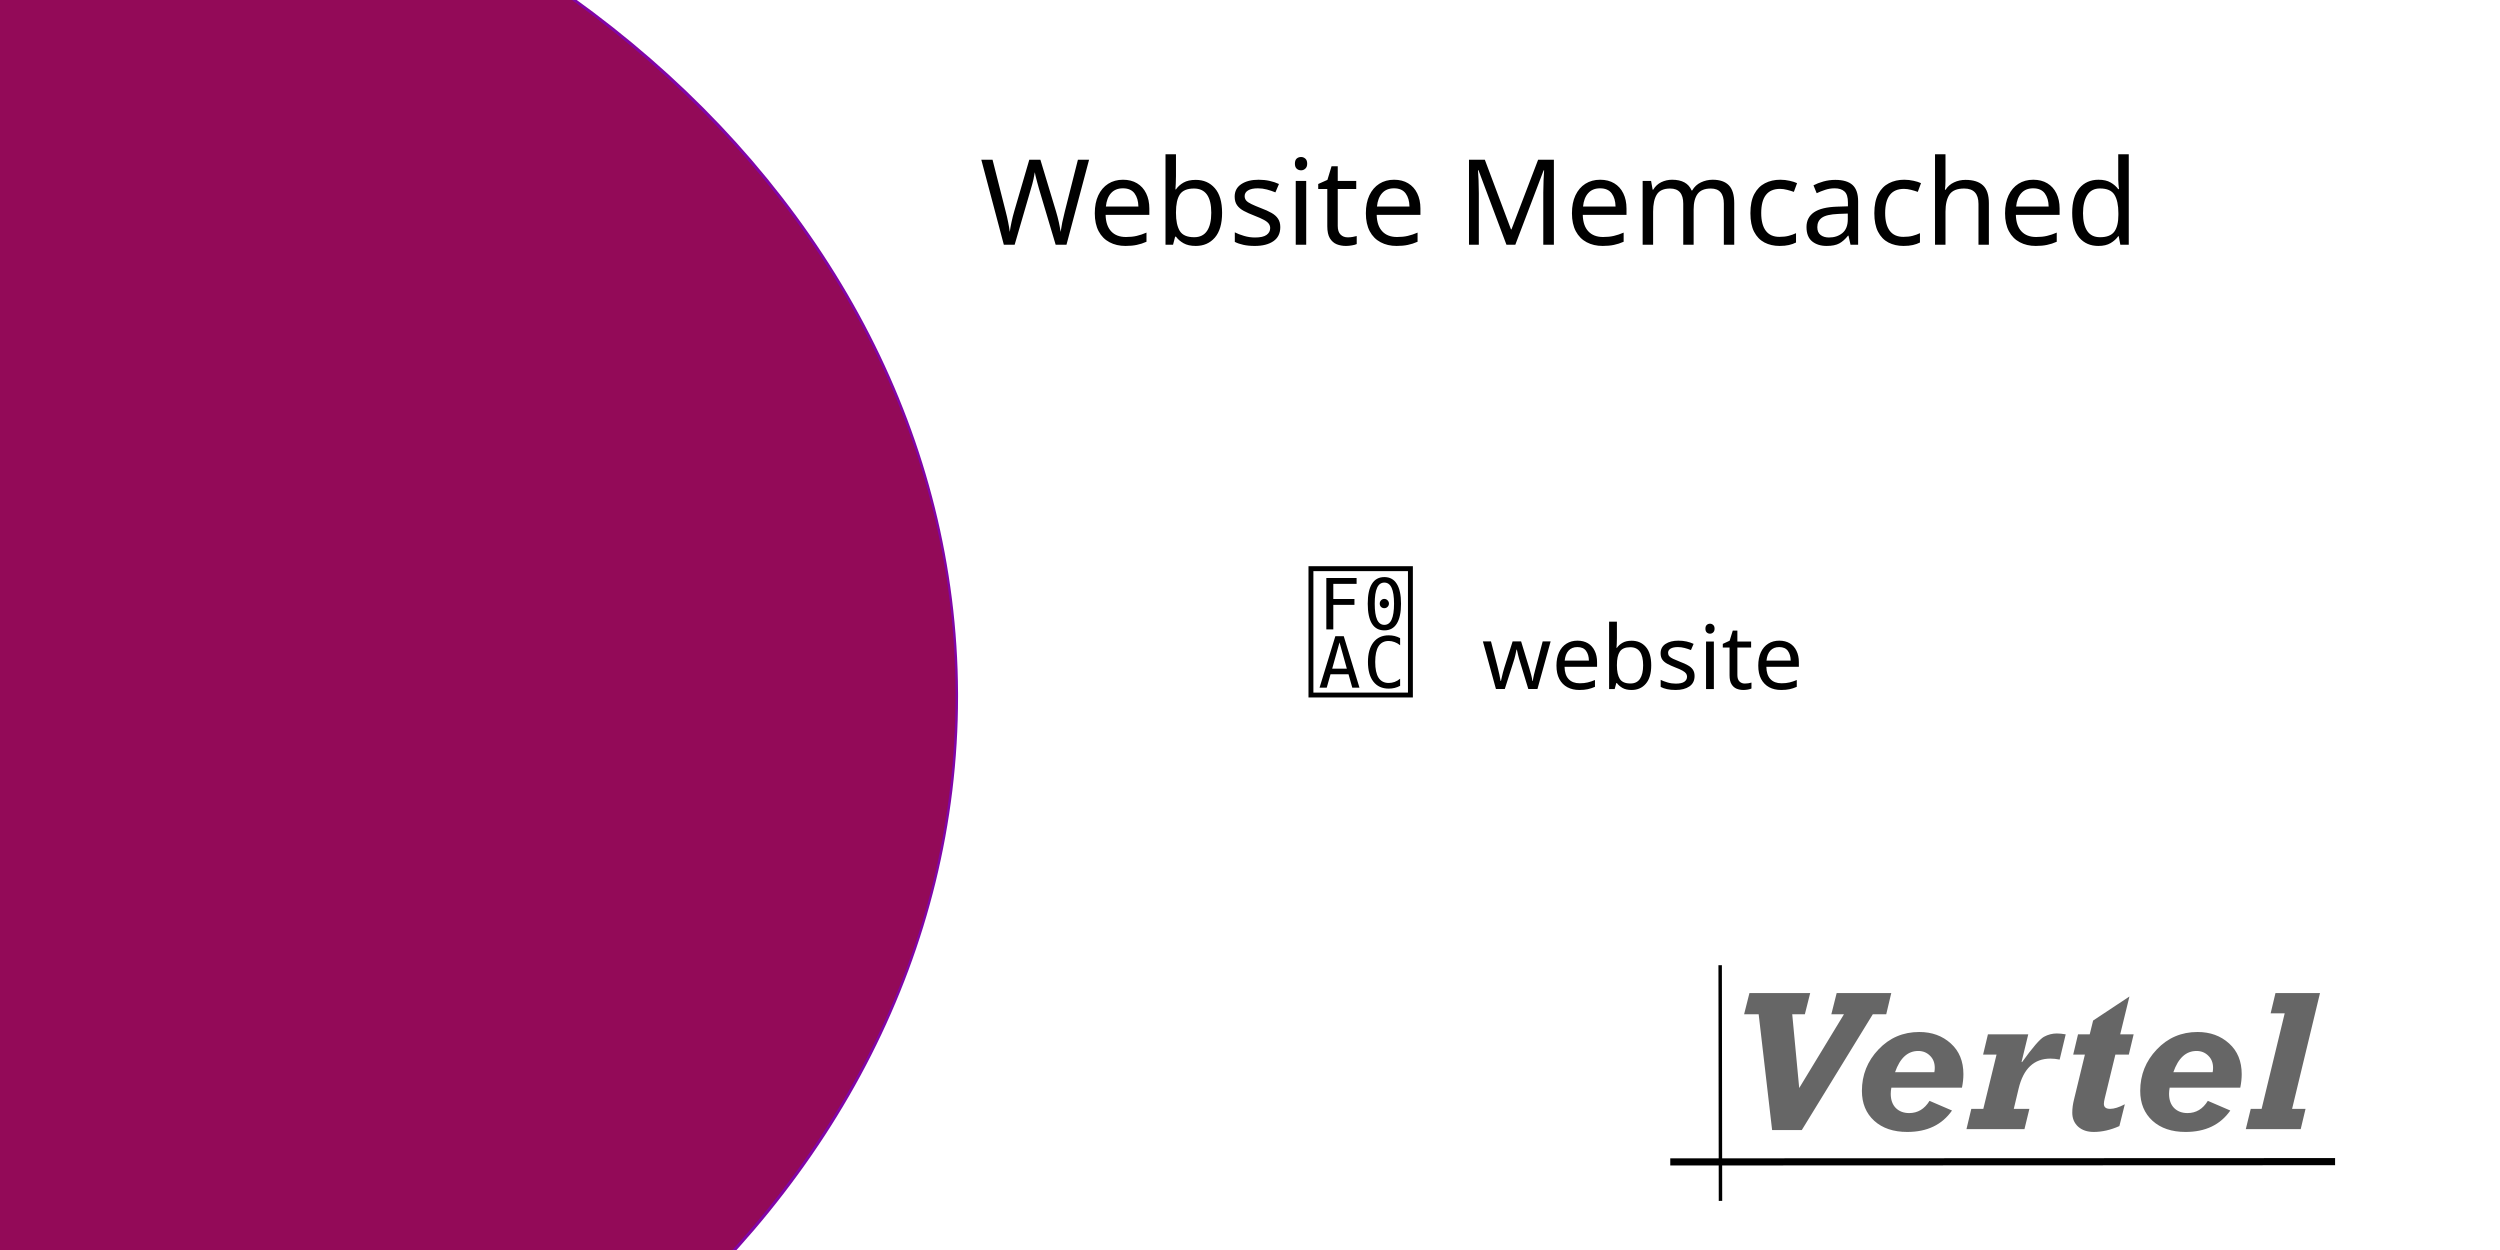
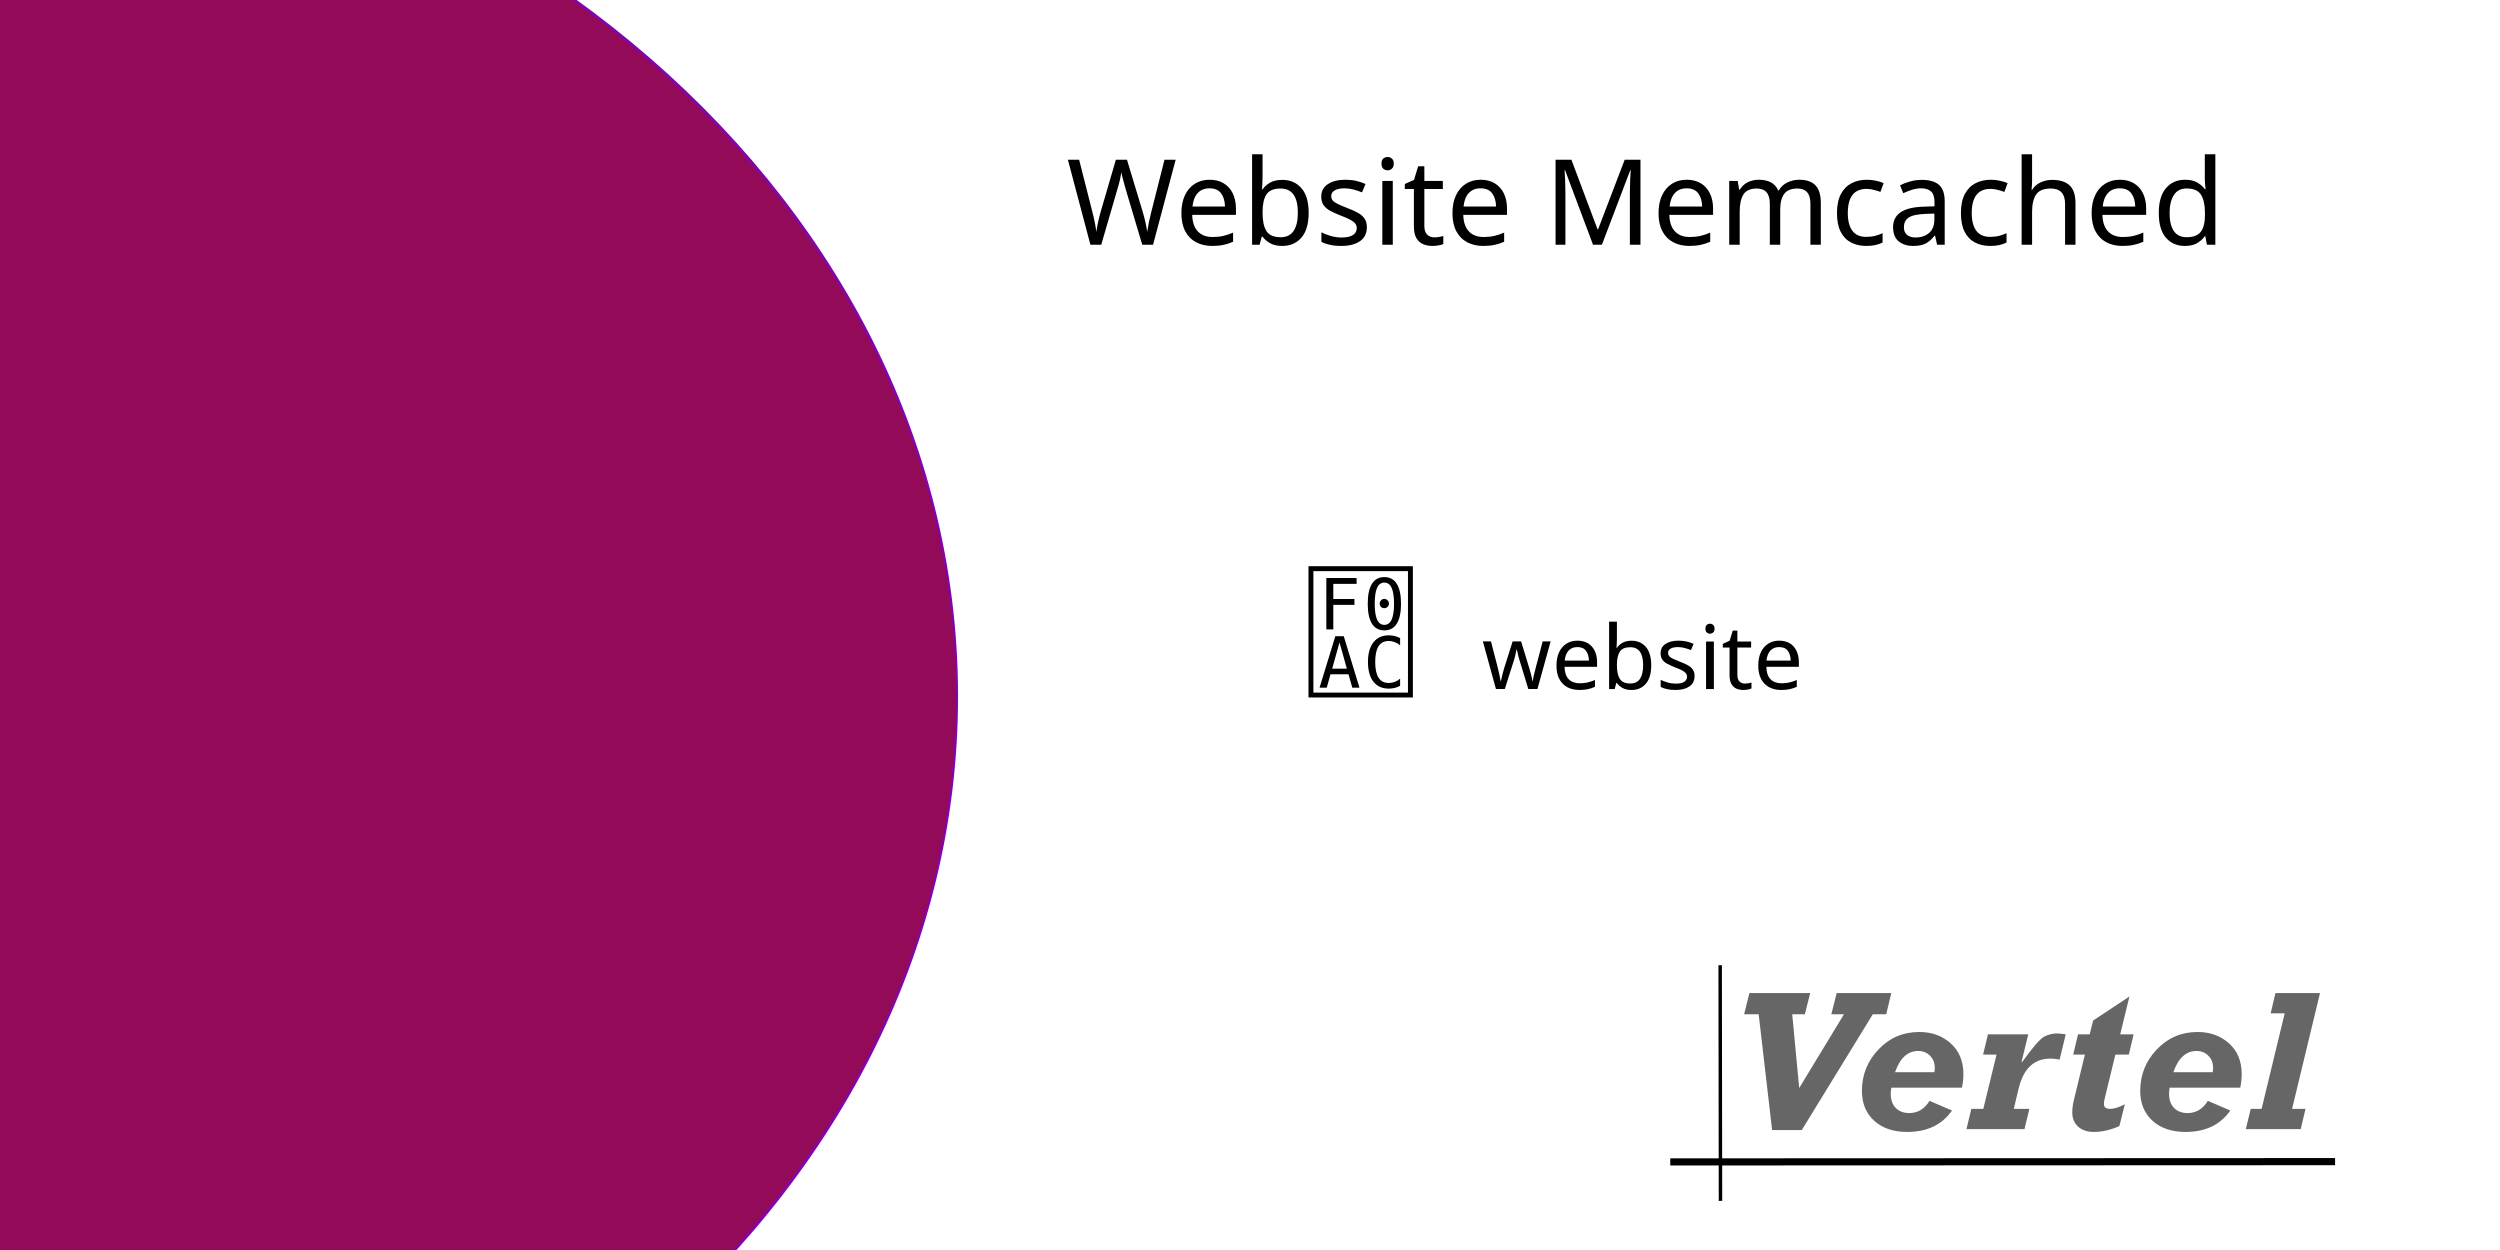
<svg xmlns="http://www.w3.org/2000/svg" xmlns:ns1="http://www.openswatchbook.org/uri/2009/osb" width="560px" height="280px" viewBox="0 0 560 280" version="1.1" id="SVGRoot">
  <defs id="defs1502">
    <linearGradient id="linearGradient4211" ns1:paint="solid">
      <stop style="stop-color:#930a57;stop-opacity:0.65;" offset="0" id="stop4209" />
    </linearGradient>
  </defs>
  <g id="layer1">
    <g id="g1954" transform="matrix(0.8140175,0,0,1.211041,87.96433,13.73955)" style="stroke-width:1.007">
      <rect y="-17.523" x="-133" height="241.115" width="717.429" id="rect1936" style="opacity:1;vector-effect:none;fill:#ffffff;fill-opacity:1;fill-rule:evenodd;stroke-width:1.007;stroke-linecap:butt;stroke-linejoin:miter;stroke-miterlimit:4;stroke-dasharray:none;stroke-dashoffset:0;stroke-opacity:1" />
    </g>
    <path style="opacity:1;fill:#8105a7;fill-opacity:1;fill-rule:nonzero;stroke:none;stroke-width:1.543;stroke-linejoin:miter;stroke-miterlimit:4;stroke-dasharray:none;stroke-dashoffset:2.498;stroke-opacity:1;paint-order:fill markers stroke" id="path1226" d="M 214.603,156 A 247.603,206.465 0 0 1 -32.791,362.465 247.603,206.465 0 0 1 -280.603,156.348 247.603,206.465 0 0 1 -33.626,-50.464 247.603,206.465 0 0 1 214.602,155.304" />
    <path style="opacity:1;fill:#930a58;fill-opacity:1;stroke:#4b1f50;stroke-opacity:1;stroke-width:0;stroke-miterlimit:4;stroke-dasharray:none" d="m -51.3,361.519 c -98.937,-6.343 -183.741,-61.307 -215.89,-139.926 -5.442,-13.309 -8.941,-26.314 -11.188,-41.589 -2.27,-15.43 -1.508,-43.958 1.557,-58.304 12.904,-60.404 55.915,-112.333 118.4,-142.947 25.918,-12.698 53.105,-21.153 82.215,-25.568 19.953,-3.026 52.933,-3.726 73.407,-1.558 61.621,6.525 115.552,30.504 156.207,69.451 C 202.876,68.471 223.453,130.962 210.051,193.108 198.085,248.6 157.667,298.661 99.805,329.66 56.02,353.118 0.439,364.836 -51.3,361.519 Z" id="path2210" />
    <g id="g1224" transform="matrix(0.5980845,0,0,0.5980845,373.3415,215.8158)">
      <path d="m 216.891,62.041 1.845,-7.582 h 4.074 l 8.648,-35.786 h -5.265 l 1.806,-7.582 h 16.68 l -10.454,43.368 h 5.035 l -1.806,7.582 h -20.562 m -14.22,-10.586 8.417,3.626 c -3.741,5.348 -9.327,8.022 -16.757,8.022 -5.176,-2.4e-5 -9.301,-1.392 -12.376,-4.176 -3.075,-2.808 -4.612,-6.544 -4.612,-11.208 0,-5.983 2.063,-11.147 6.188,-15.494 4.125,-4.371 9.224,-6.557 15.297,-6.557 4.715,2.4e-5 8.648,1.429 11.799,4.286 3.152,2.833 4.727,6.666 4.727,11.501 -6e-5,1.612 -0.179,3.297 -0.538,5.055 h -26.442 c -0.154,0.806 -0.231,1.575 -0.231,2.308 -3e-5,2.247 0.628,4.017 1.883,5.311 1.281,1.27 2.959,1.905 5.035,1.905 3.203,0 5.739,-1.526 7.61,-4.579 M 189.756,40.723 h 14.72 c 0.102,-0.537 0.154,-1.074 0.154,-1.612 -2e-5,-1.905 -0.602,-3.431 -1.806,-4.579 -1.179,-1.172 -2.639,-1.758 -4.381,-1.758 -3.946,2.4e-5 -6.841,2.649 -8.686,7.948 m -18.179,12.014 -2.037,8.168 c -3.28,1.465 -6.483,2.198 -9.608,2.198 -2.409,-2.4e-5 -4.356,-0.659 -5.842,-1.978 -1.461,-1.343 -2.191,-3.089 -2.191,-5.238 0,-1.587 0.218,-3.236 0.653,-4.945 l 4.074,-16.813 h -4.381 l 1.806,-7.582 h 4.381 l 1.268,-5.165 13.606,-9.011 -3.459,14.175 h 5.035 l -1.806,7.582 h -5.035 l -3.997,16.446 c -0.205,0.83 -0.307,1.502 -0.307,2.015 -3e-5,1.245 0.781,1.868 2.344,1.868 1.486,0 3.318,-0.574 5.496,-1.722 m -59.303,9.304 1.806,-7.582 h 4.497 l 4.958,-20.329 h -5.035 l 1.806,-7.582 h 15.104 l -2.498,10.293 0.154,0.147 c 3.971,-5.519 6.713,-8.693 8.225,-9.523 1.537,-0.83 3.139,-1.245 4.804,-1.245 0.974,4.8e-5 2.088,0.11 3.344,0.33 l -2.268,9.45 c -1.23,-0.244 -2.383,-0.366 -3.459,-0.366 -6.149,2.4e-5 -10.121,3.748 -11.914,11.245 l -1.806,7.582 h 5.842 l -1.845,7.582 h -21.715 m -13.836,-10.586 8.417,3.626 c -3.741,5.348 -9.327,8.022 -16.757,8.022 -5.176,-2.4e-5 -9.301,-1.392 -12.376,-4.176 -3.075,-2.808 -4.612,-6.544 -4.612,-11.208 -8e-6,-5.983 2.063,-11.147 6.188,-15.494 4.125,-4.371 9.224,-6.557 15.297,-6.557 4.715,2.4e-5 8.648,1.429 11.799,4.286 3.152,2.833 4.727,6.666 4.727,11.501 -5e-5,1.612 -0.179,3.297 -0.538,5.055 H 84.14 c -0.154,0.806 -0.231,1.575 -0.231,2.308 -1.2e-5,2.247 0.628,4.017 1.883,5.311 1.281,1.27 2.959,1.905 5.035,1.905 3.203,0 5.739,-1.526 7.61,-4.579 M 85.524,40.723 h 14.72 c 0.102,-0.537 0.154,-1.074 0.154,-1.612 -4e-5,-1.905 -0.602,-3.431 -1.806,-4.579 -1.179,-1.172 -2.639,-1.758 -4.381,-1.758 -3.946,2.4e-5 -6.841,2.649 -8.686,7.948 M 39.48,62.407 34.445,19.039 h -5.458 l 1.999,-7.948 h 22.753 l -1.999,7.948 H 47.013 l 2.614,27.618 16.757,-27.618 h -4.727 l 1.999,-7.948 H 84.102 l -1.883,7.948 H 77.184 L 50.588,62.407 H 39.48" style="font-style:italic;font-variant:normal;font-weight:bold;font-stretch:normal;font-size:32px;font-family:Rockwell;writing-mode:lr-tb;text-anchor:start;fill:#666666;fill-opacity:1;stroke:none;stroke-width:3pt;stroke-linecap:butt;stroke-linejoin:miter;stroke-opacity:1" id="text1583" />
      <path d="m 20.023,0.646 0.118,88.281" style="fill:#000000;fill-opacity:0.738;fill-rule:evenodd;stroke:#000000;stroke-width:1.293;stroke-linecap:butt;stroke-linejoin:round;stroke-miterlimit:4;stroke-opacity:1" id="path1586" />
      <path d="M 1.335,74.326 250.328,74.222" style="fill:#000000;fill-opacity:0.738;fill-rule:evenodd;stroke:#000000;stroke-width:2.67;stroke-linecap:butt;stroke-linejoin:round;stroke-miterlimit:4;stroke-opacity:1" id="path1587" />
    </g>
-     <text xml:space="preserve" style="font-style:normal;font-variant:normal;font-weight:normal;font-stretch:normal;font-size:15px;line-height:125%;font-family:Ubuntu;-inkscape-font-specification:'Ubuntu, Normal';text-align:center;letter-spacing:0px;word-spacing:0px;writing-mode:lr-tb;text-anchor:middle;fill:#000000;fill-opacity:1;stroke:none;stroke-width:1px;stroke-linecap:butt;stroke-linejoin:miter;stroke-opacity:1" x="359.053" y="54.823" id="text2035">
-       <tspan x="359.053" y="54.823" style="font-style:normal;font-variant:normal;font-weight:normal;font-stretch:normal;font-size:26.667px;font-family:Ubuntu;-inkscape-font-specification:'Ubuntu, Normal';font-variant-ligatures:normal;font-variant-caps:normal;font-variant-numeric:normal;font-feature-settings:normal;text-align:center;writing-mode:lr-tb;text-anchor:middle;stroke-width:1px" id="tspan2047">Website Memcached</tspan>
+     <text xml:space="preserve" style="font-style:normal;font-variant:normal;font-weight:normal;font-stretch:normal;font-size:15px;line-height:125%;font-family:Ubuntu;-inkscape-font-specification:'Ubuntu, Normal';text-align:center;letter-spacing:0px;word-spacing:0px;writing-mode:lr-tb;text-anchor:end;fill:#000000;fill-opacity:1;stroke:none;stroke-width:1px;stroke-linecap:butt;stroke-linejoin:miter;stroke-opacity:1" x="518.0" y="54.823" id="text2035">
+       <tspan x="518.0" y="54.823" style="font-style:normal;font-variant:normal;font-weight:normal;font-stretch:normal;font-size:26.667px;font-family:Ubuntu;-inkscape-font-specification:'Ubuntu, Normal';font-variant-ligatures:normal;font-variant-caps:normal;font-variant-numeric:normal;font-feature-settings:normal;text-align:center;writing-mode:lr-tb;text-anchor:end;stroke-width:1px" id="tspan2047">Website Memcached</tspan>
    </text>
    <flowRoot xml:space="preserve" id="flowRoot892" style="font-style:normal;font-variant:normal;font-weight:500;font-stretch:normal;font-size:53.333px;line-height:1.25;font-family:'Futura PT';-inkscape-font-specification:'Futura PT, Medium';font-variant-ligatures:normal;font-variant-caps:normal;font-variant-numeric:normal;font-feature-settings:normal;text-align:start;letter-spacing:0px;word-spacing:0px;writing-mode:lr-tb;text-anchor:start;fill:#000000;fill-opacity:1;stroke:none">
      <flowRegion id="flowRegion894">
        <rect id="rect896" width="165" height="57" x="276" y="-57" />
      </flowRegion>
      <flowPara id="flowPara898"></flowPara>
    </flowRoot>
    <text xml:space="preserve" style="font-style:normal;font-variant:normal;font-weight:normal;font-stretch:normal;font-size:19.853px;line-height:125%;font-family:Ubuntu;-inkscape-font-specification:'Ubuntu, Normal';text-align:start;letter-spacing:0px;word-spacing:0px;writing-mode:lr-tb;text-anchor:start;fill:#000000;fill-opacity:1;stroke:none;stroke-width:1px;stroke-linecap:butt;stroke-linejoin:miter;stroke-opacity:1" x="331.948" y="154.352" id="text2039">
      <tspan id="tspan2037" x="331.948" y="154.352" style="stroke-width:1px">website</tspan>
      <tspan x="331.948" y="179.168" style="stroke-width:1px" id="tspan2041" />
    </text>
    <text xml:space="preserve" style="font-style:normal;font-variant:normal;font-weight:500;font-stretch:normal;font-size:34.753px;line-height:1.25;font-family:'Futura PT';-inkscape-font-specification:'Futura PT, Medium';font-variant-ligatures:normal;font-variant-caps:normal;font-variant-numeric:normal;font-feature-settings:normal;text-align:start;letter-spacing:0px;word-spacing:0px;writing-mode:lr-tb;text-anchor:start;fill:#000000;fill-opacity:1;stroke:none;stroke-width:1" x="292" y="154.032" id="text839">
      <tspan id="tspan837" x="292" y="154.032" style="stroke-width:1"></tspan>
    </text>
  </g>
</svg>
